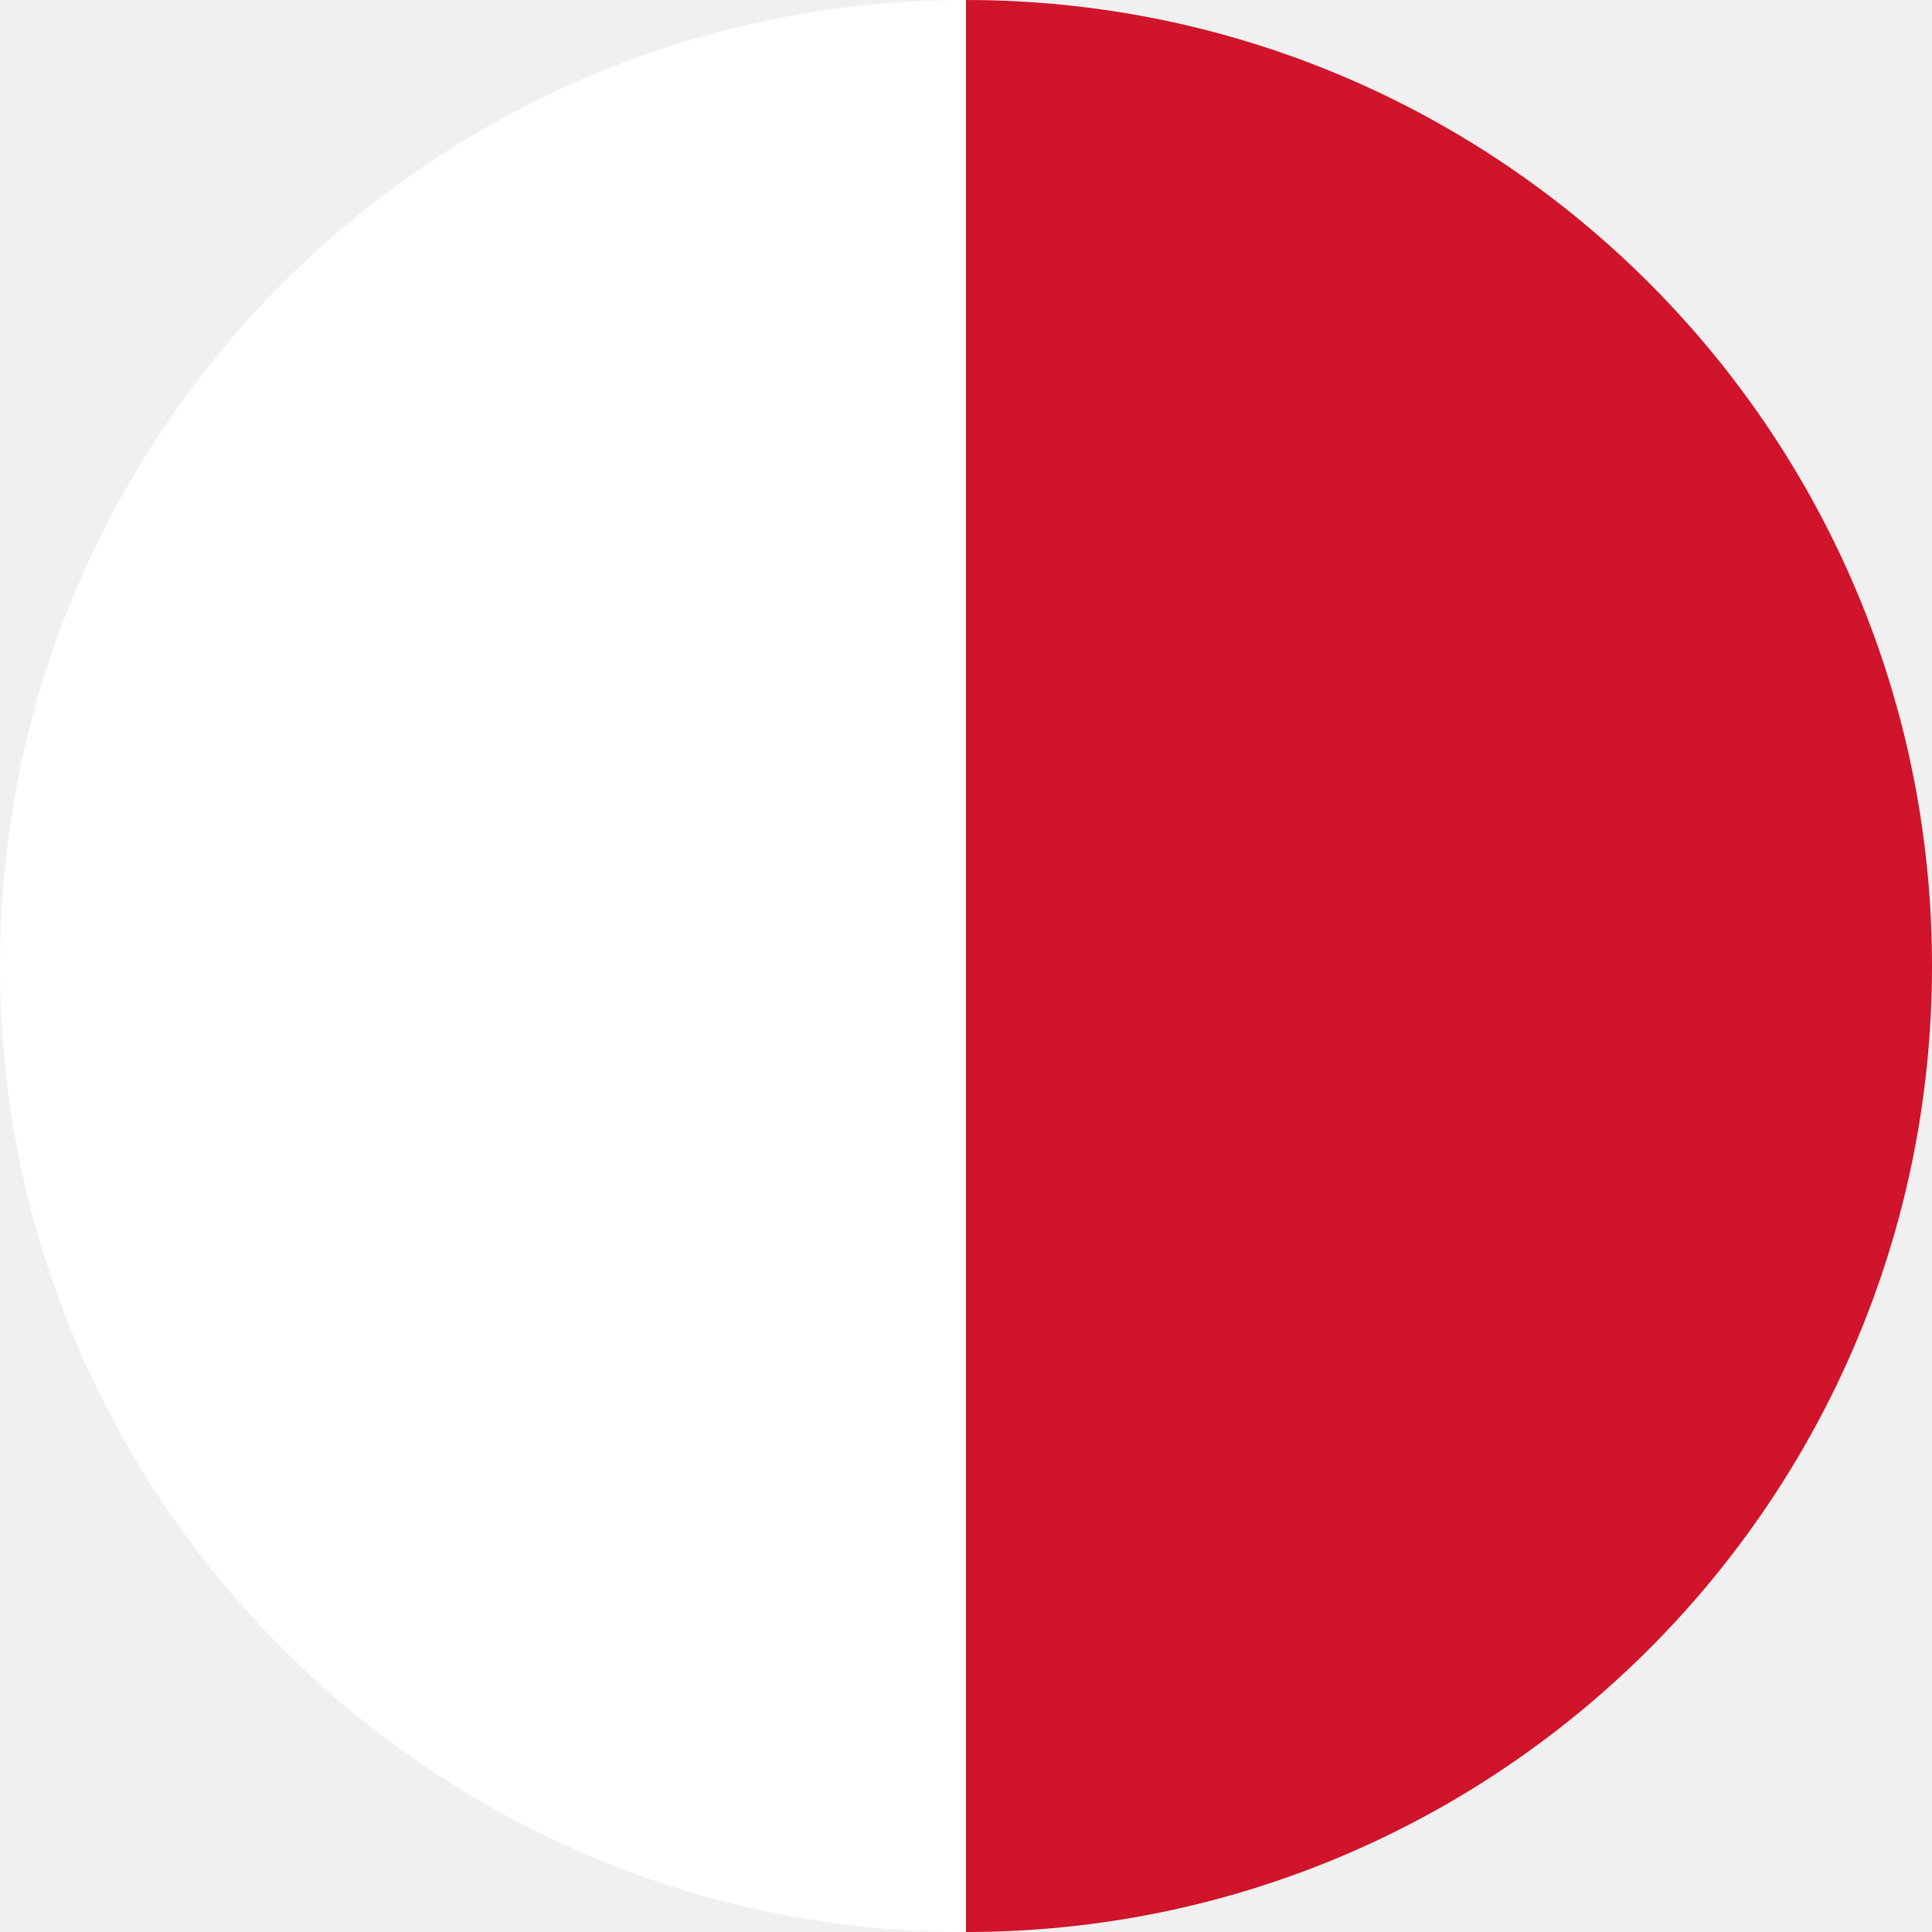
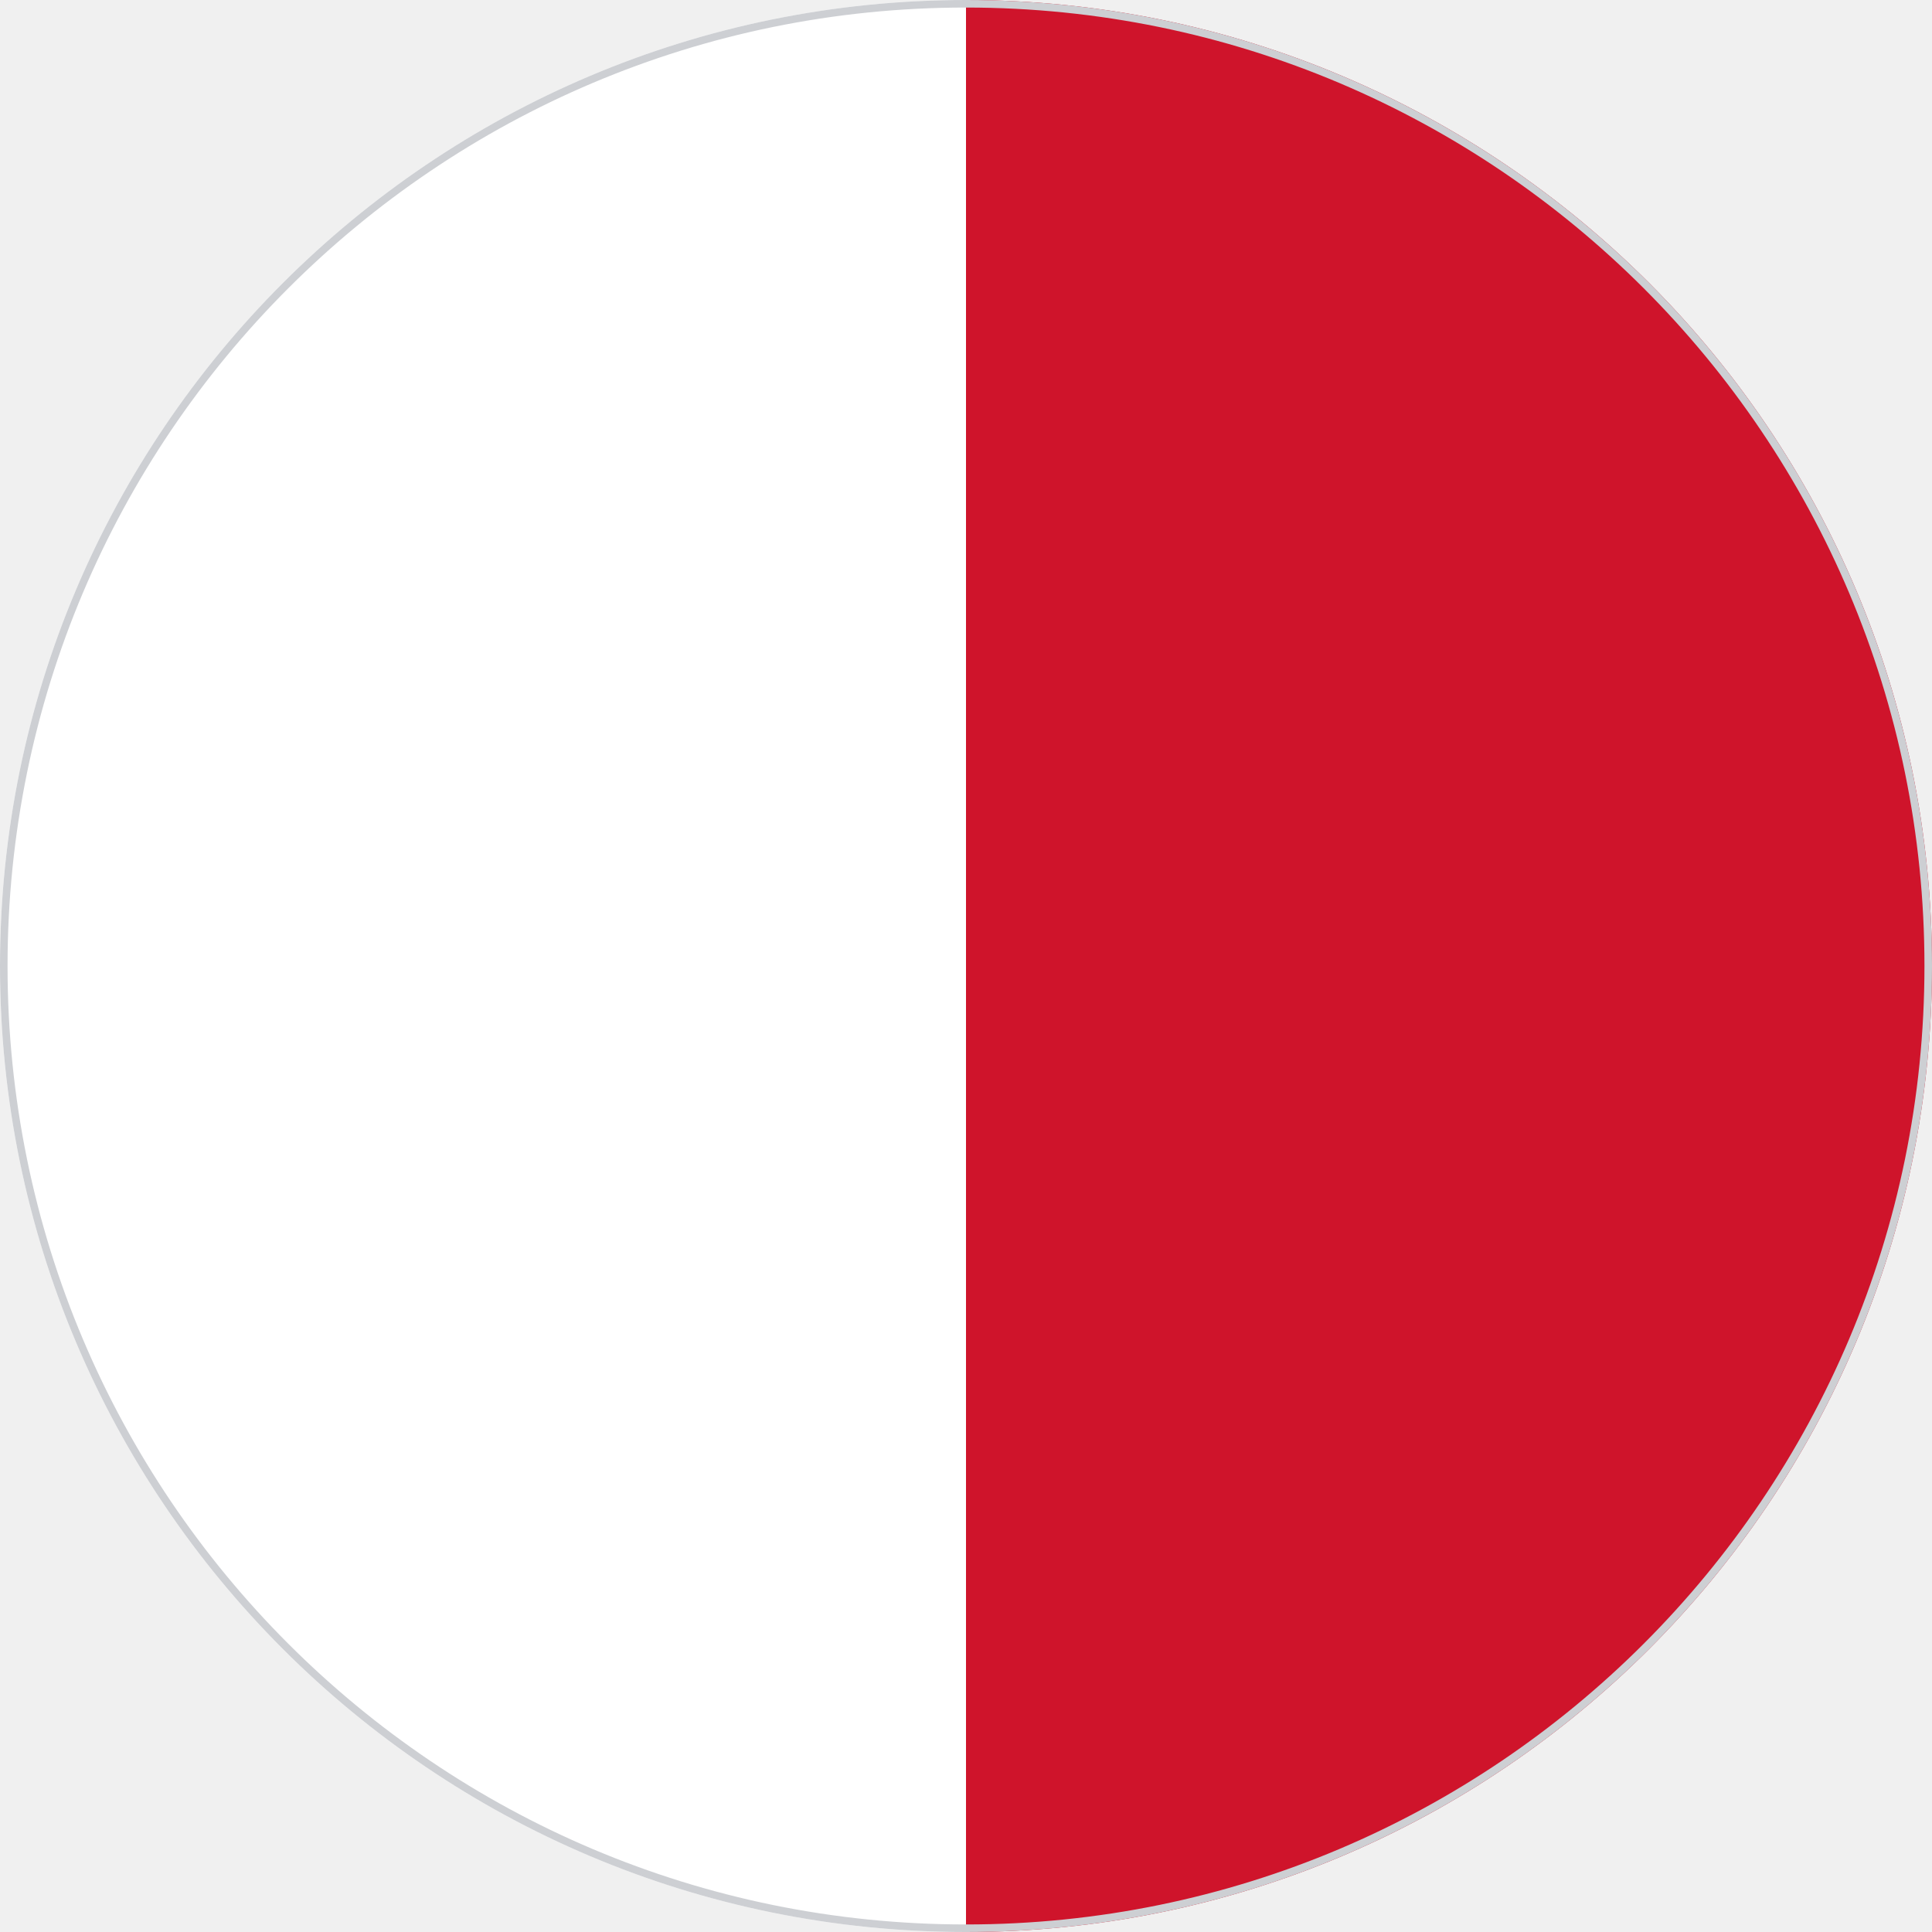
<svg xmlns="http://www.w3.org/2000/svg" width="512" height="512" viewBox="0 0 512 512">
  <defs>
    <clipPath id="c">
      <circle cx="256" cy="256" r="256" />
    </clipPath>
  </defs>
  <g clip-path="url(#c)">
    <path fill="#CF142B" d="M512 256A256 256 0 0 0 256.5 0h-.5l-32 256 32 256a256 256 0 0 0 256-256" />
    <path fill="#FFFFFF" d="M255.5 0h.5v512a256 256 0 0 1-.5-512" />
    <path fill="#FFFFFF" d="M160 128V96h-32v32H96v32h32v32h32v-32h32v-32z" />
+     <circle cx="256" cy="256" r="256" fill="none" stroke="#cdcfd3" stroke-width="4" />
  </g>
</svg>
